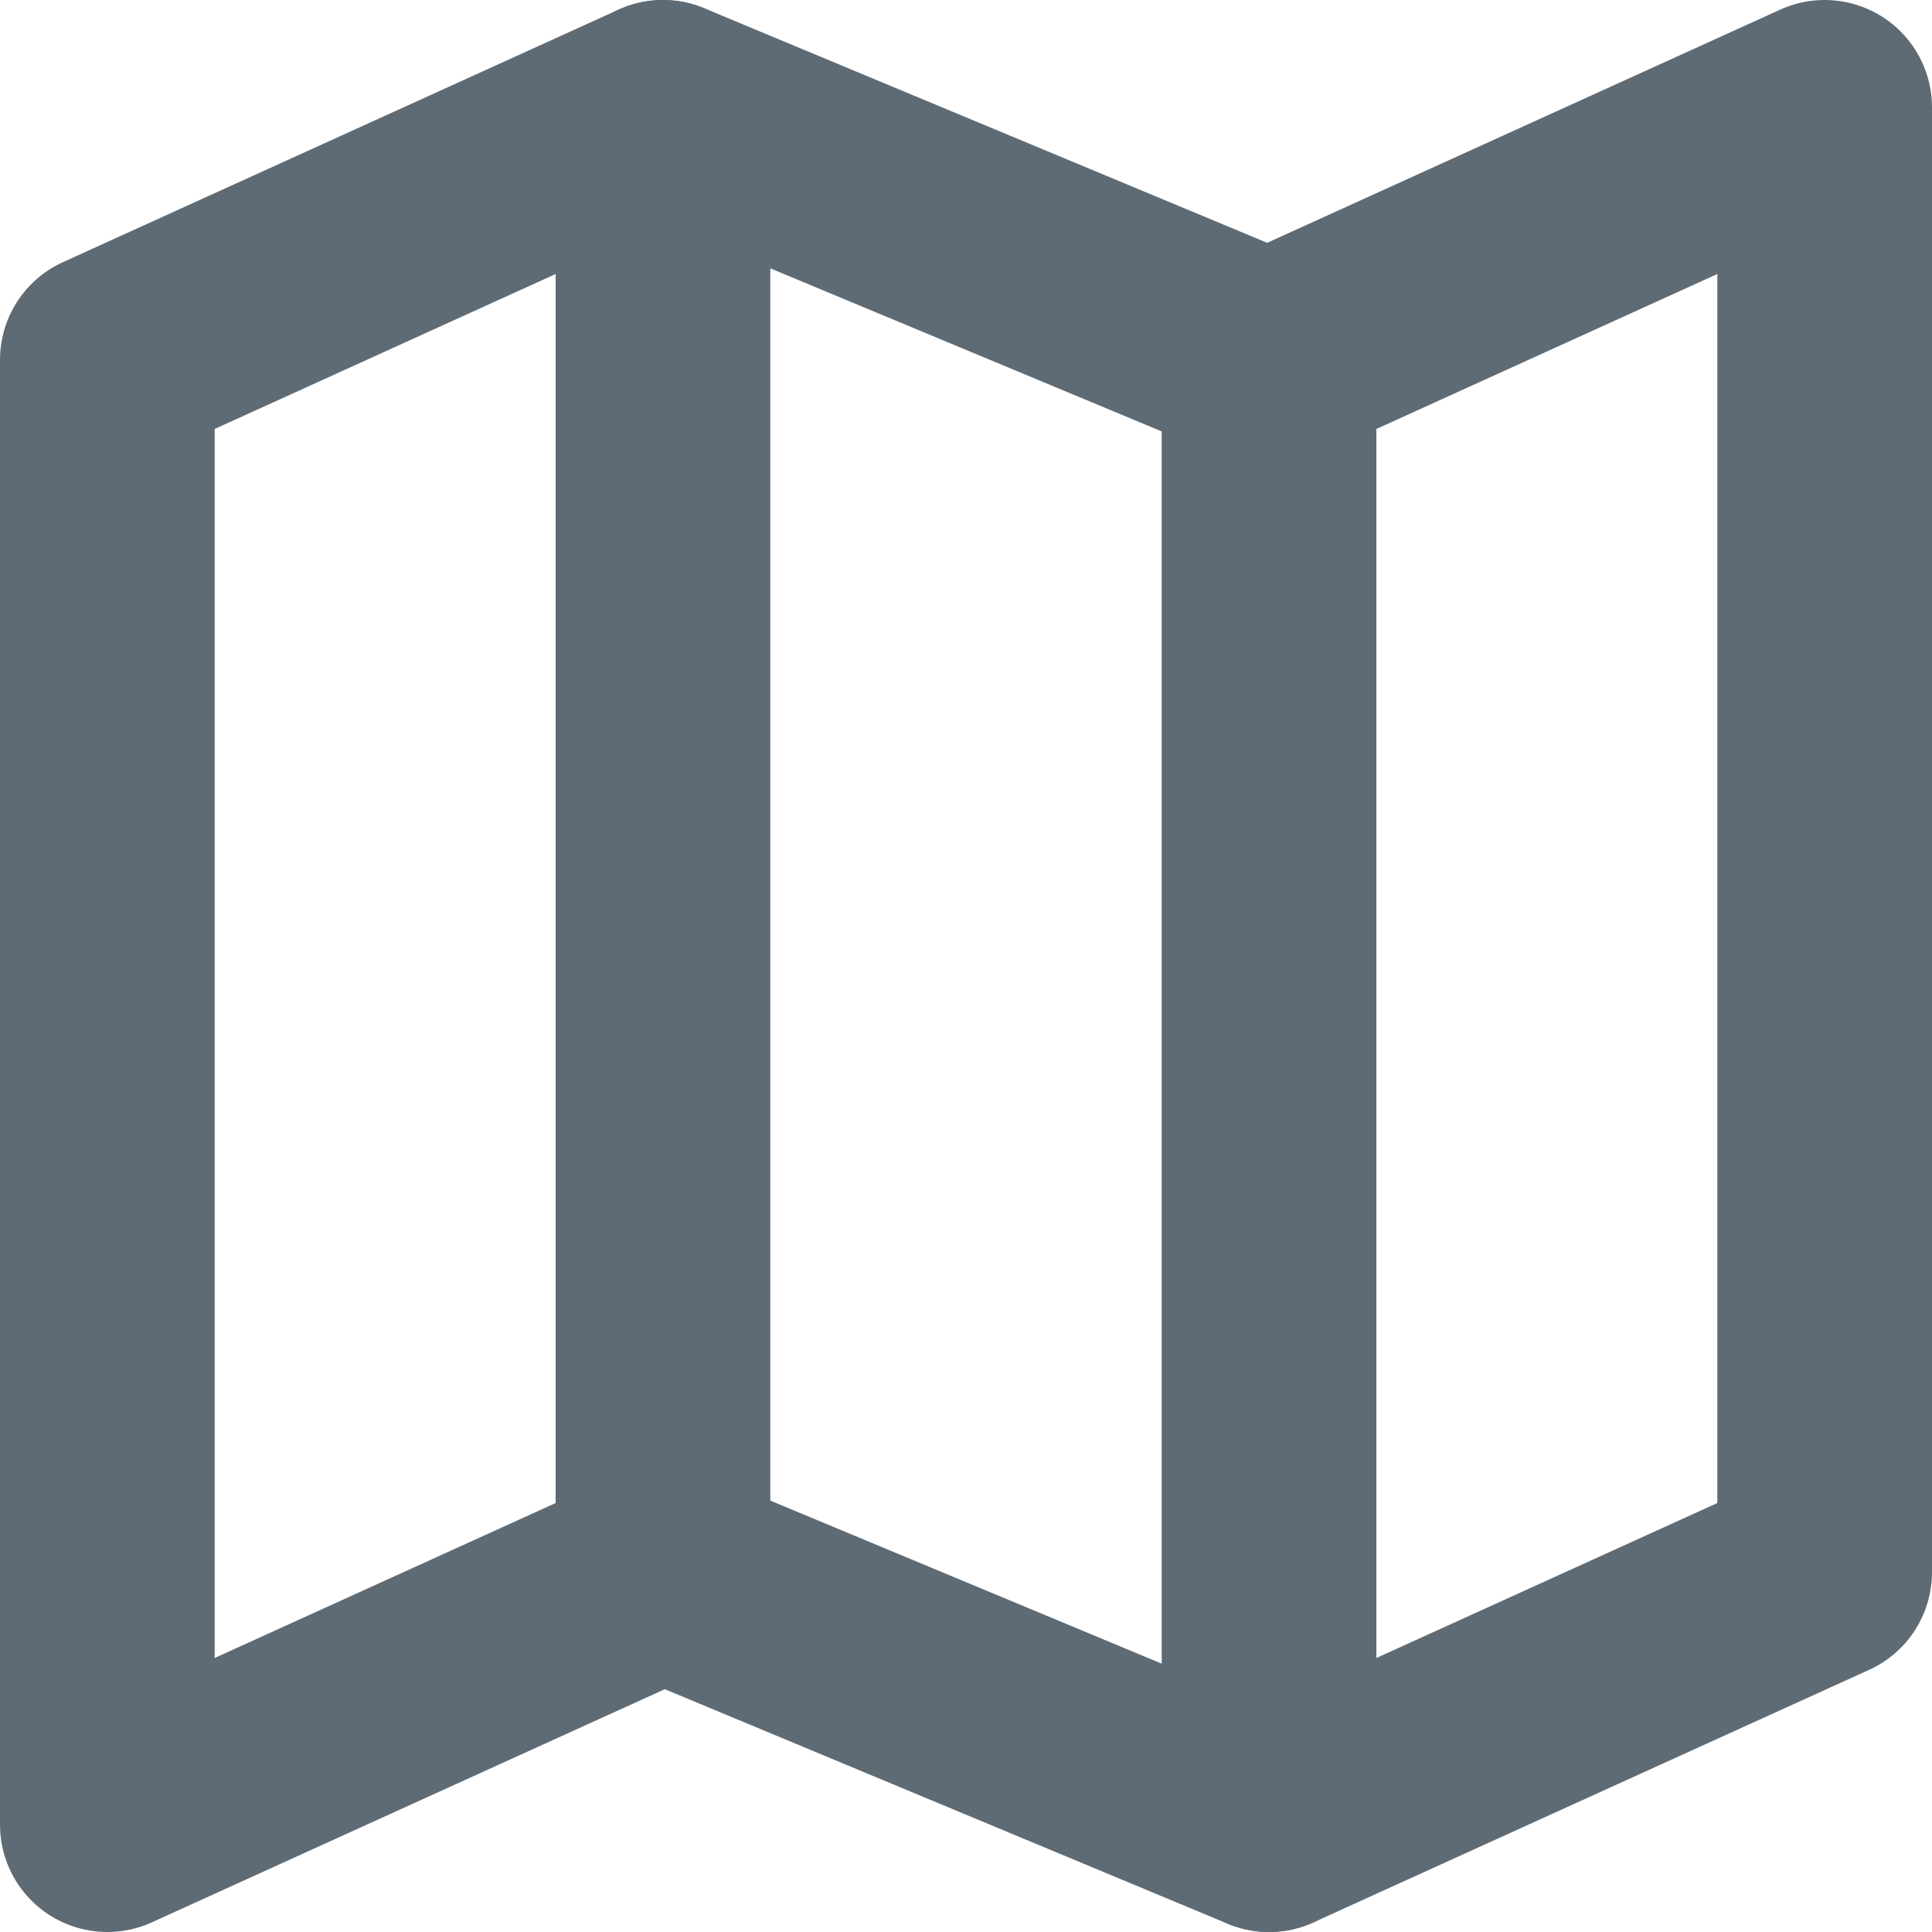
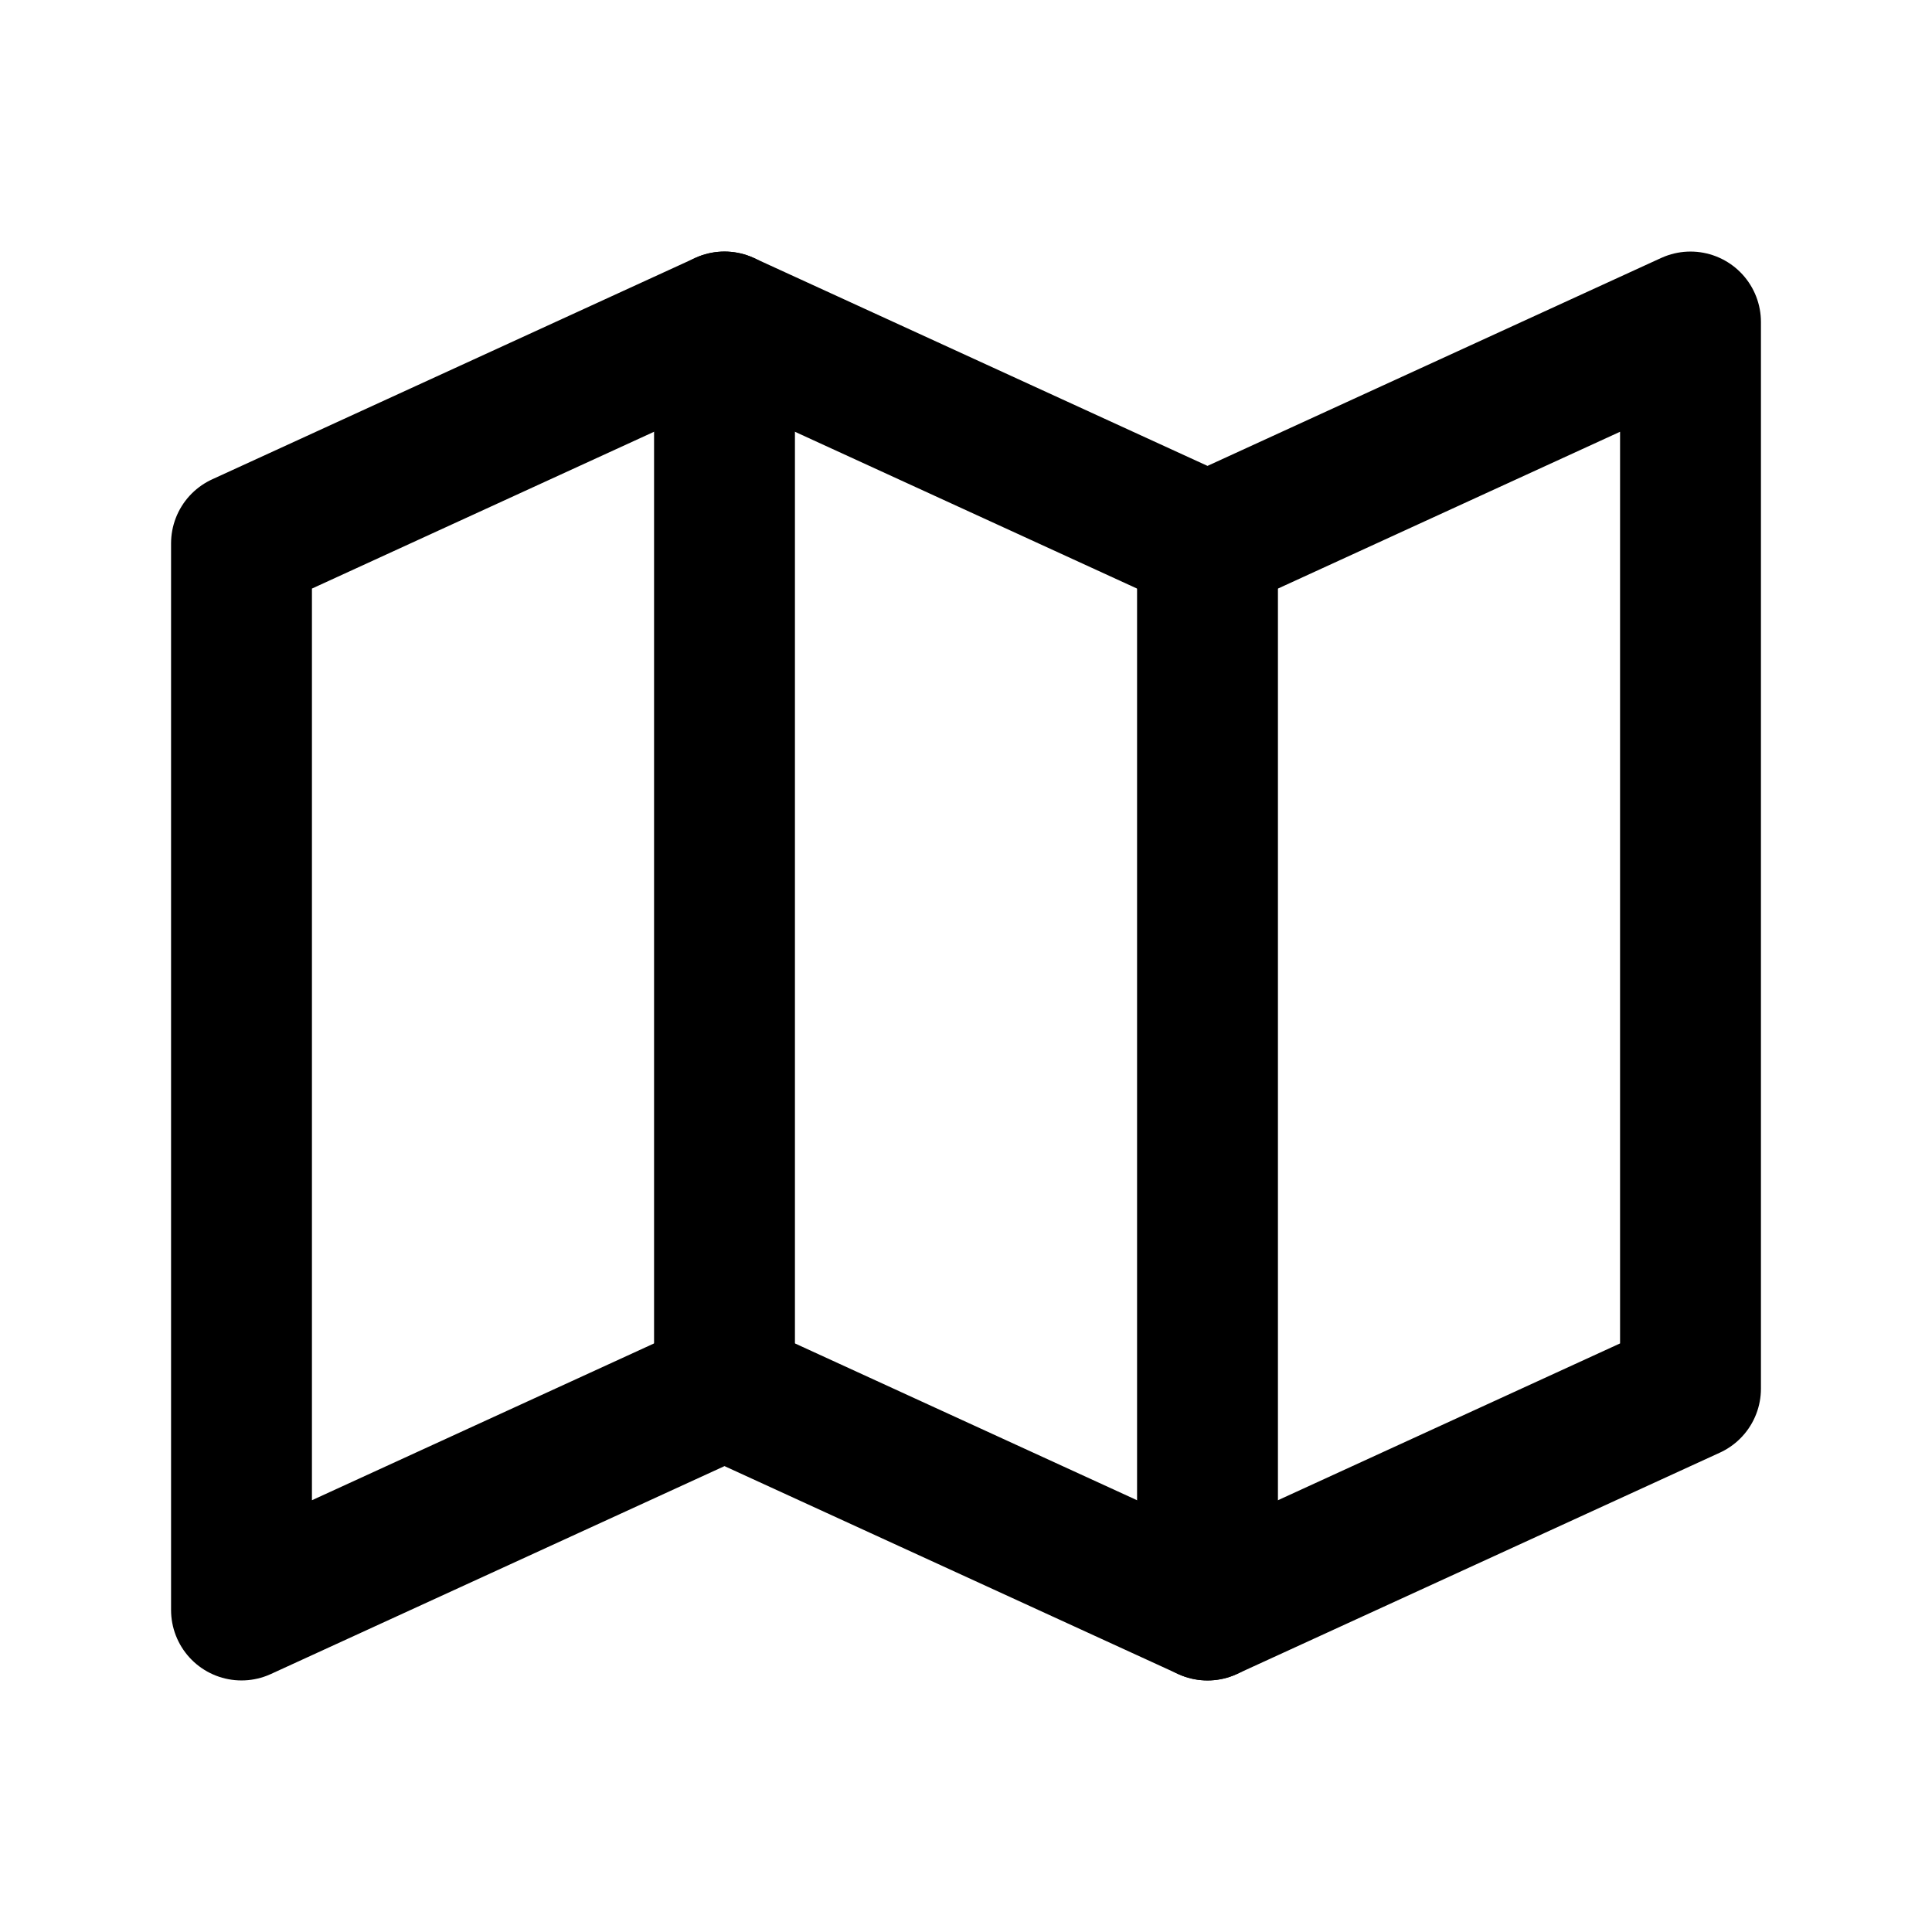
- <svg xmlns="http://www.w3.org/2000/svg" overflow="visible" style="display: block;" width="27" height="27" viewBox="0 0 27 27" fill="none">
-   <g id="Group">
-     <path id="Vector" d="M9.265 1.5L1.5 5.029V25.5L9.265 21.971L17.735 25.5L25.5 21.971V1.5L17.735 5.029L9.265 1.5Z" stroke="#5E6B75" stroke-width="3" stroke-linecap="round" stroke-linejoin="round" />
-     <path id="Vector_2" d="M9.265 1.5V21.971M17.735 5.029V25.5" stroke="#5E6B75" stroke-width="3" stroke-linecap="round" stroke-linejoin="round" />
-   </g>
+ <svg xmlns="http://www.w3.org/2000/svg" width="24" height="24" viewBox="0 0 24 24" fill="none" stroke="currentColor" stroke-width="1.75" stroke-linecap="round" stroke-linejoin="round">
+   <path d="M3 6.75 9 4l6 2.75 6-2.75V17.25L15 20l-6-2.75L3 20Z" />
+   <path d="M9 4v13.25" />
+   <path d="M15 6.75V20" />
</svg>
